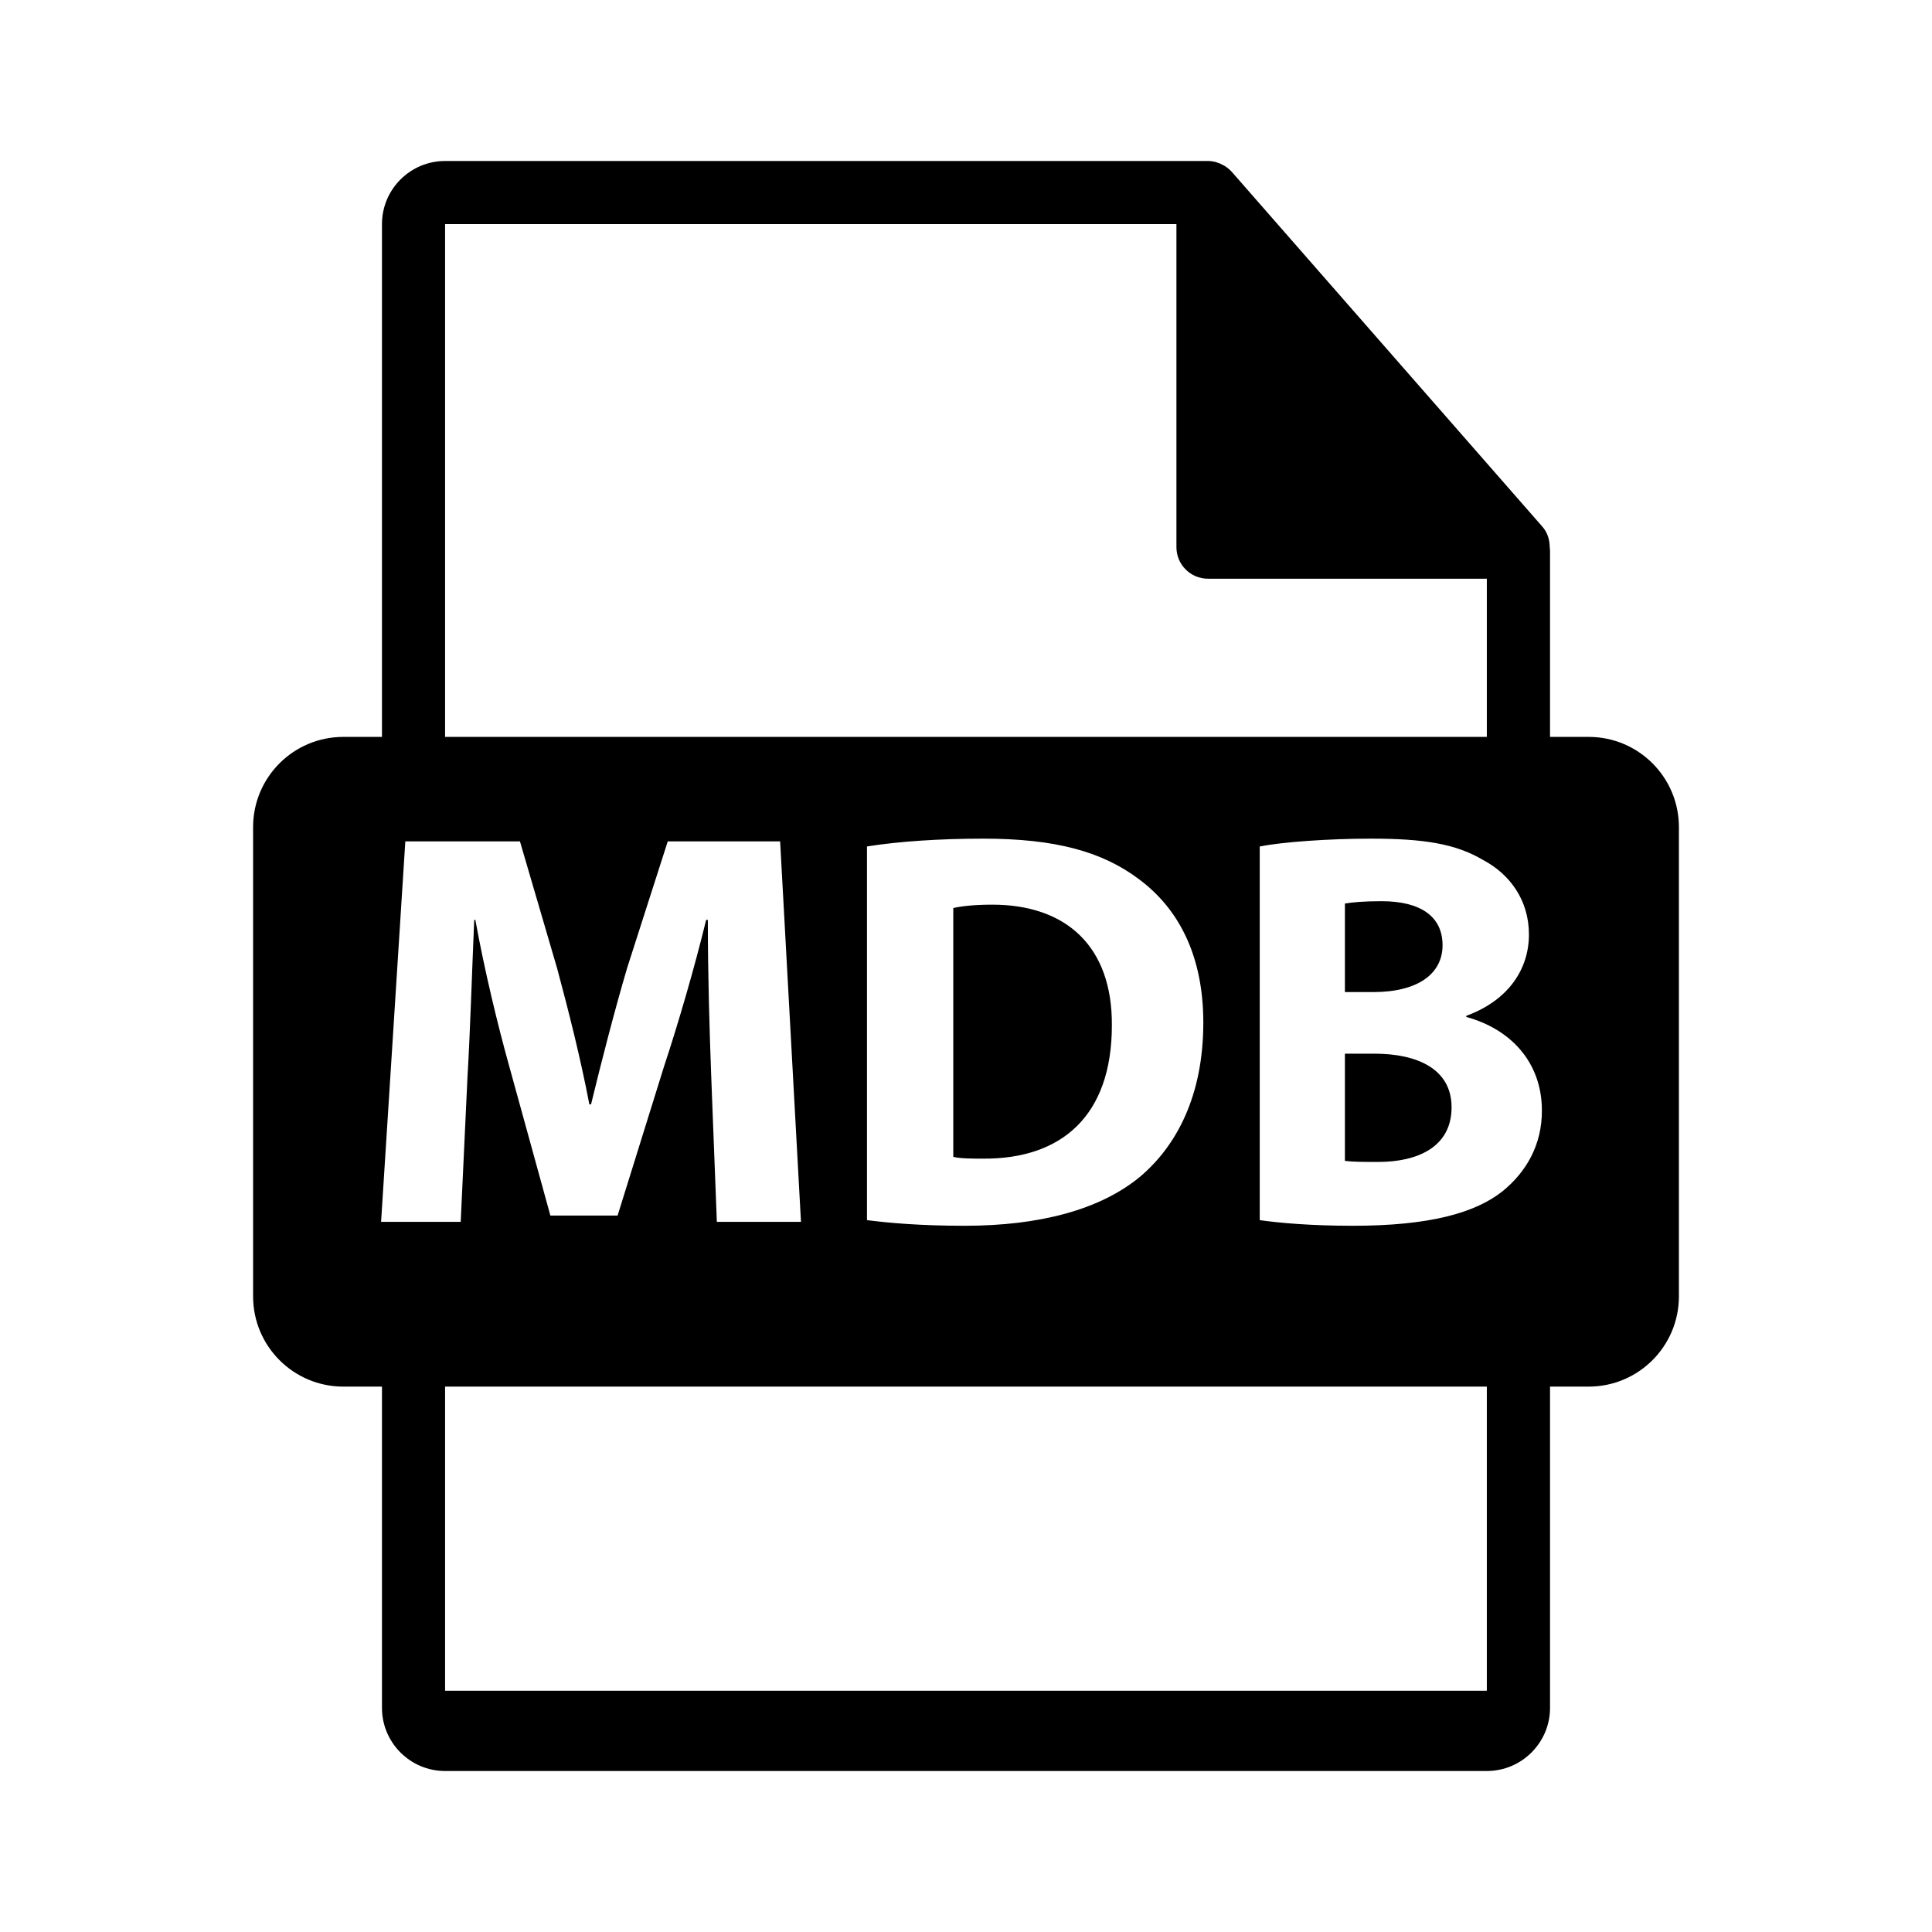
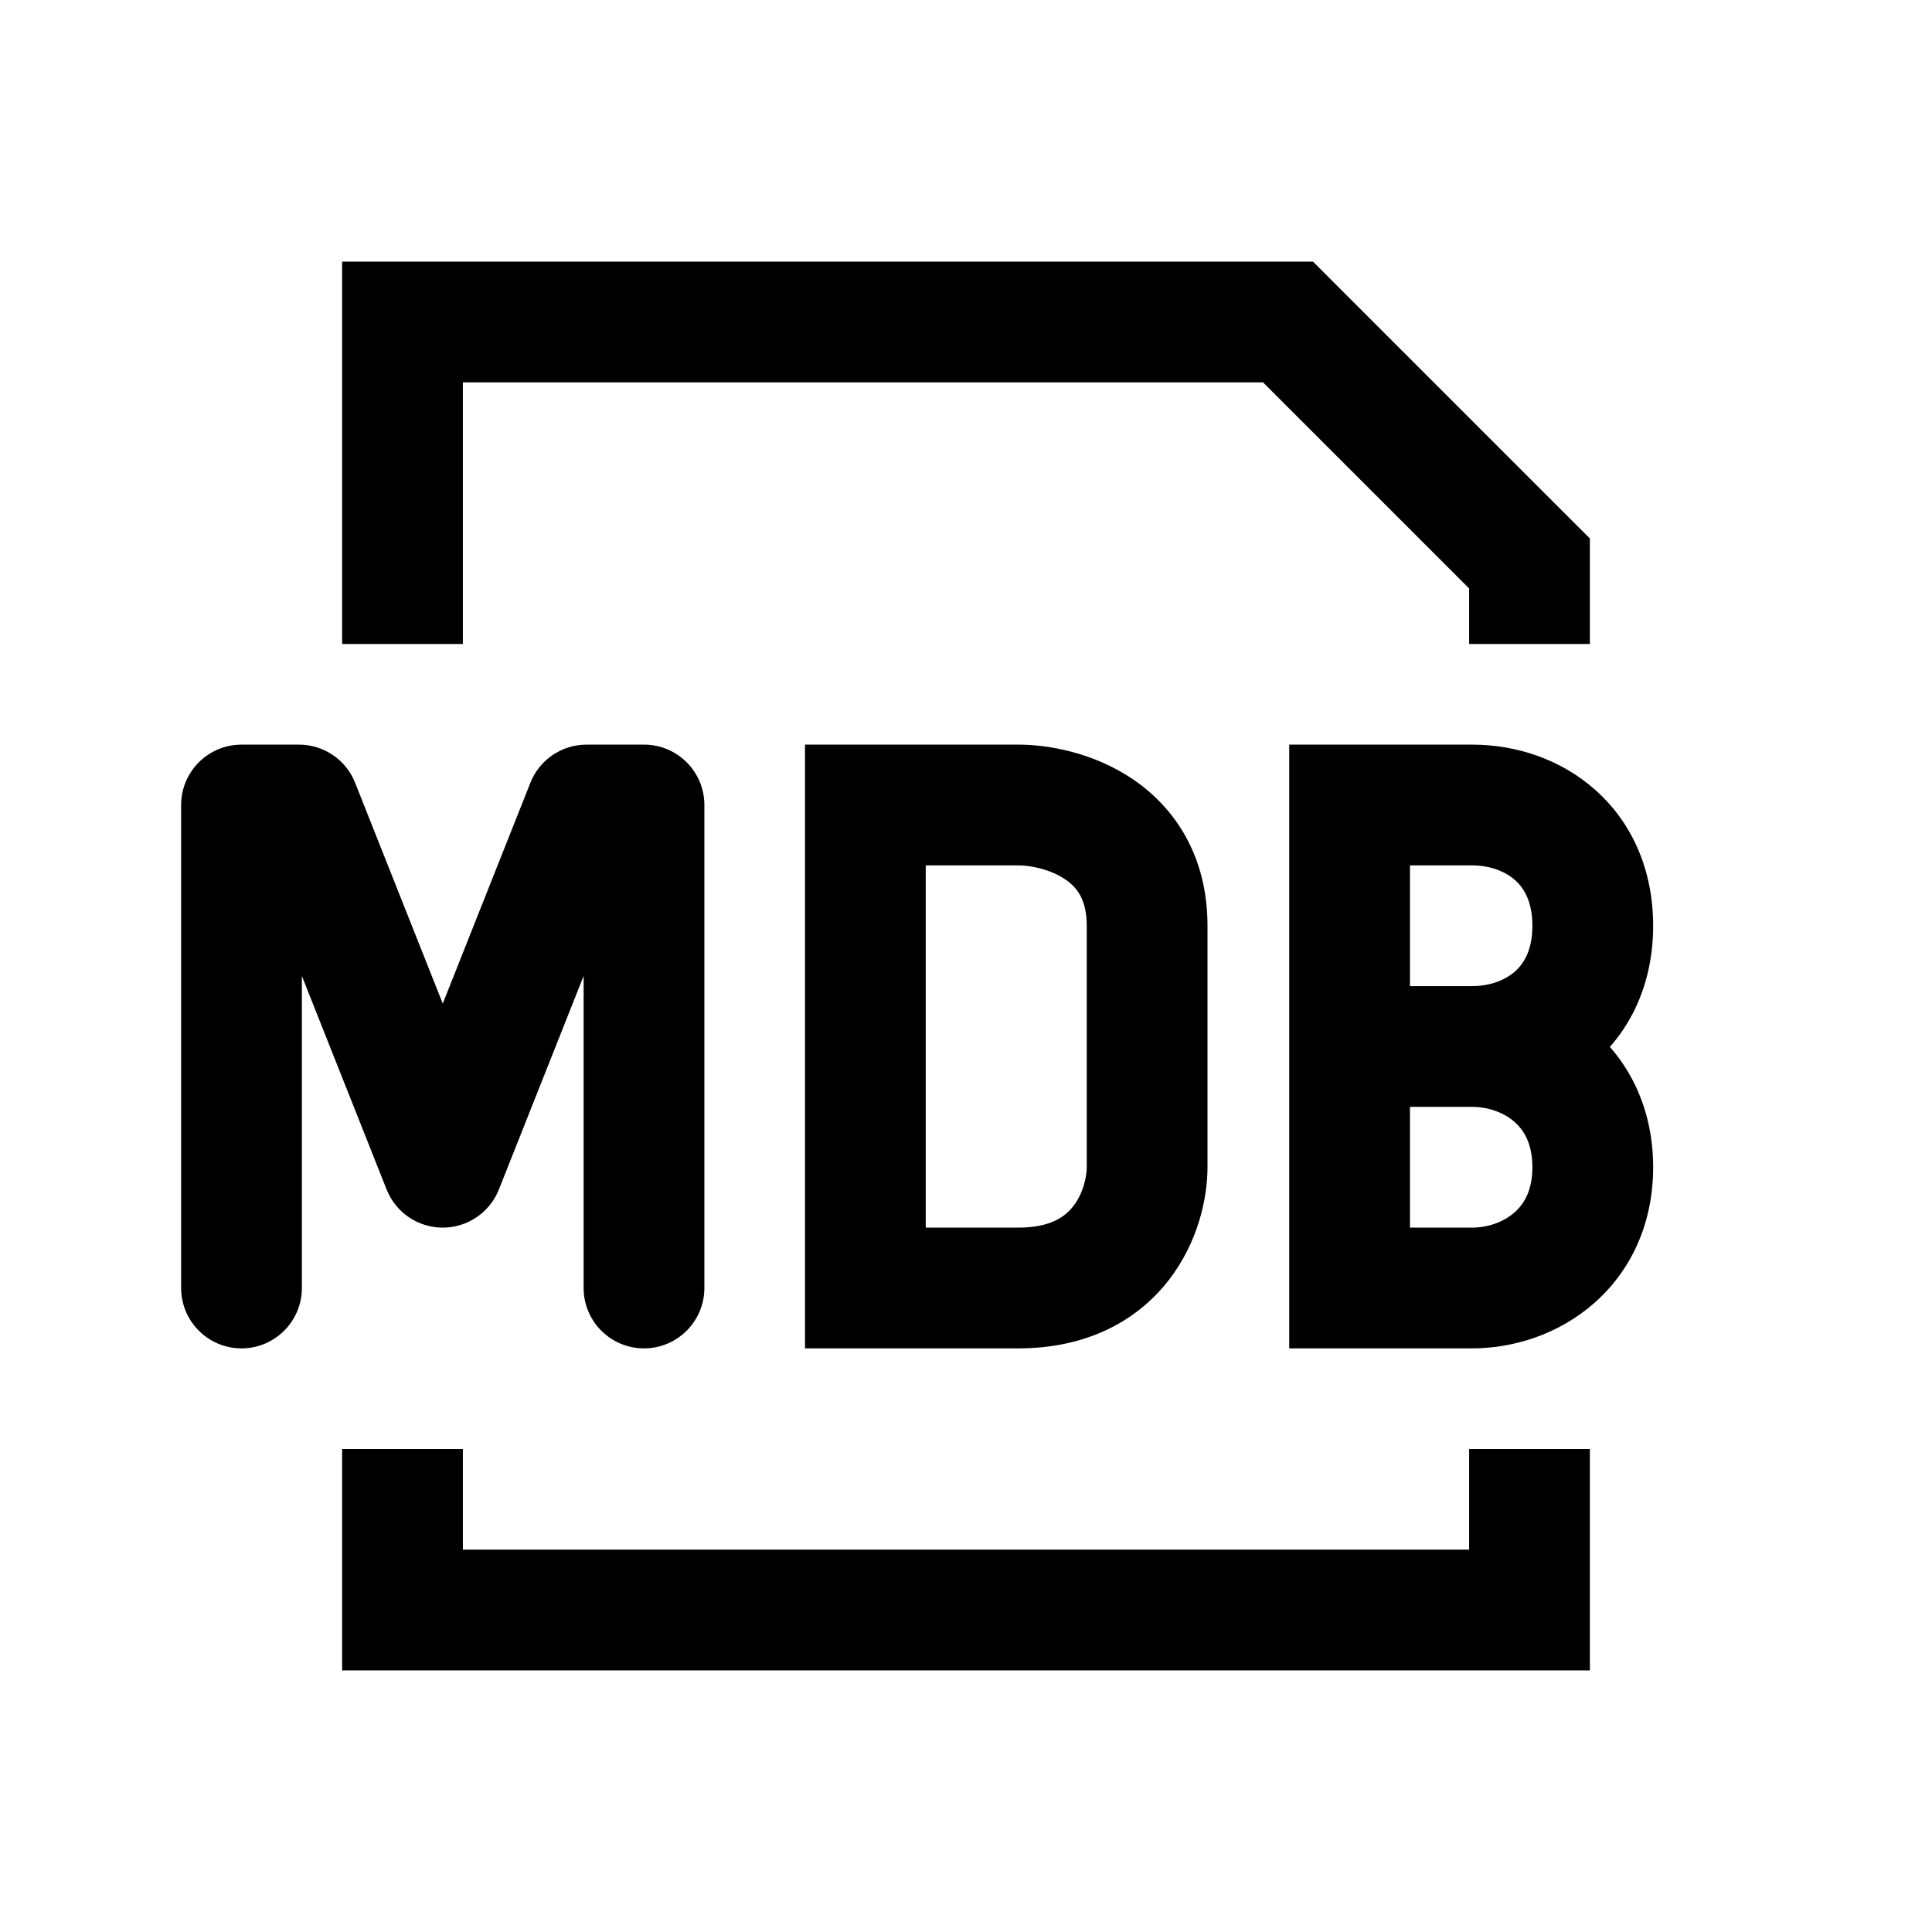
<svg xmlns="http://www.w3.org/2000/svg" width="24" height="24" viewBox="0 0 24 24" fill="none">
-   <path d="M12.326 11.238C12.088 11.238 11.933 11.259 11.842 11.28V14.371C11.933 14.393 12.081 14.393 12.214 14.393C13.181 14.399 13.812 13.867 13.812 12.738C13.819 11.756 13.244 11.238 12.326 11.238Z" fill="black" />
-   <path d="M19.735 9.154H19.255V6.836C19.255 6.822 19.252 6.807 19.251 6.793C19.25 6.701 19.221 6.61 19.157 6.539L15.301 2.134C15.3 2.133 15.299 2.133 15.298 2.131C15.275 2.106 15.248 2.084 15.22 2.066C15.212 2.06 15.203 2.056 15.194 2.051C15.17 2.037 15.144 2.026 15.117 2.018C15.11 2.016 15.103 2.013 15.096 2.011C15.067 2.004 15.037 2 15.006 2H5.529C5.096 2 4.745 2.352 4.745 2.784V9.154H4.265C3.646 9.154 3.144 9.655 3.144 10.275V16.104C3.144 16.723 3.646 17.225 4.265 17.225H4.745V21.216C4.745 21.648 5.096 22 5.529 22H18.47C18.903 22 19.255 21.648 19.255 21.216V17.225H19.735C20.354 17.225 20.856 16.723 20.856 16.104V10.275C20.856 9.655 20.354 9.154 19.735 9.154ZM5.529 2.784H14.614V6.797C14.614 7.014 14.79 7.189 15.006 7.189H18.47V9.154H5.529V2.784ZM14.948 12.703C14.948 13.607 14.619 14.231 14.163 14.617C13.665 15.03 12.908 15.227 11.983 15.227C11.429 15.227 11.036 15.191 10.77 15.157V10.515C11.162 10.452 11.674 10.418 12.214 10.418C13.111 10.418 13.694 10.579 14.149 10.922C14.64 11.287 14.948 11.868 14.948 12.703ZM4.734 15.178L5.035 10.452H6.459L6.921 12.03C7.068 12.576 7.216 13.165 7.321 13.719H7.342C7.475 13.172 7.636 12.548 7.791 12.023L8.295 10.452H9.691L9.95 15.178H8.905L8.835 13.369C8.814 12.801 8.793 12.114 8.793 11.427H8.772C8.625 12.03 8.429 12.703 8.246 13.257L7.672 15.1H6.837L6.333 13.271C6.178 12.717 6.017 12.044 5.905 11.427H5.891C5.863 12.065 5.842 12.794 5.807 13.383L5.723 15.178L4.734 15.178ZM18.47 21.003H5.529V17.225H18.47V21.003ZM18.664 14.799C18.32 15.072 17.745 15.227 16.806 15.227C16.28 15.227 15.887 15.191 15.649 15.157V10.515C15.93 10.46 16.497 10.418 17.03 10.418C17.682 10.418 18.082 10.48 18.425 10.684C18.755 10.859 18.993 11.181 18.993 11.609C18.993 12.03 18.748 12.423 18.215 12.619V12.633C18.755 12.78 19.154 13.186 19.154 13.797C19.155 14.224 18.958 14.561 18.664 14.799Z" fill="black" />
-   <path d="M17.92 11.742C17.92 11.385 17.647 11.195 17.163 11.195C16.932 11.195 16.799 11.209 16.707 11.224V12.324H17.058C17.619 12.324 17.92 12.093 17.92 11.742Z" fill="black" />
-   <path d="M17.072 13.089H16.707V14.421C16.813 14.434 16.939 14.434 17.121 14.434C17.605 14.434 18.032 14.252 18.032 13.755C18.032 13.278 17.605 13.089 17.072 13.089Z" fill="black" />
+   <path d="M19 20V20.75H19.75V20H19ZM5 20H4.25V20.75H5V20ZM5 4V3.25H4.25V4H5ZM16 4L16.53 3.47L16.311 3.25H16V4ZM19 7H19.75V6.689L19.53 6.47L19 7ZM10.75 16H10V16.75H10.75V16ZM10.75 10L10.75 9.25L10 9.25V10H10.75ZM12.65 10V9.25V10ZM3 10V9.25C2.586 9.25 2.25 9.586 2.25 10H3ZM2.25 16C2.25 16.414 2.586 16.75 3 16.75C3.414 16.75 3.75 16.414 3.75 16H2.25ZM3.714 10L4.411 9.723C4.298 9.438 4.022 9.25 3.714 9.25V10ZM5.5 14.5L4.803 14.777C4.916 15.062 5.193 15.25 5.5 15.25C5.807 15.25 6.084 15.062 6.197 14.777L5.5 14.5ZM7.286 10V9.25C6.978 9.25 6.702 9.438 6.589 9.723L7.286 10ZM8 10H8.75C8.75 9.586 8.414 9.25 8 9.25V10ZM7.25 16C7.25 16.414 7.586 16.75 8 16.75C8.414 16.75 8.75 16.414 8.75 16H7.25ZM16.765 10V9.25H16.015V10H16.765ZM16.765 16H16.015V16.75H16.765V16ZM18.285 16V15.25V16ZM19 19.25H5V20.75H19V19.25ZM5 4.75H16V3.25H5V4.75ZM15.47 4.53L18.47 7.53L19.53 6.47L16.53 3.47L15.47 4.53ZM5.75 8V4H4.25V8H5.75ZM5.75 20V18H4.25V20H5.75ZM18.25 7V8H19.75V7H18.25ZM18.25 18V20H19.75V18H18.25ZM11.5 16V10H10V16H11.5ZM10.75 10.75L12.65 10.75V9.25L10.75 9.25L10.75 10.75ZM12.65 10.75C12.806 10.75 13.05 10.8 13.23 10.922C13.371 11.017 13.5 11.165 13.5 11.5H15C15 10.634 14.596 10.034 14.07 9.678C13.584 9.35 13.027 9.25 12.65 9.25V10.75ZM13.5 11.5V14.5H15V11.5H13.5ZM13.5 14.5C13.5 14.62 13.455 14.825 13.335 14.981C13.242 15.102 13.065 15.25 12.65 15.25V16.75C13.515 16.75 14.138 16.398 14.525 15.894C14.885 15.425 15 14.88 15 14.5H13.5ZM12.65 15.25H10.75V16.75H12.65V15.25ZM2.25 10V16H3.75V10H2.25ZM3 10.75H3.714V9.25H3V10.75ZM3.017 10.277L4.803 14.777L6.197 14.223L4.411 9.723L3.017 10.277ZM6.197 14.777L7.983 10.277L6.589 9.723L4.803 14.223L6.197 14.777ZM7.286 10.75H8V9.25H7.286V10.75ZM7.25 10V16H8.75V10H7.25ZM16.765 10.75H18.286V9.25H16.765V10.75ZM18.286 10.75C18.509 10.75 18.698 10.824 18.822 10.934C18.932 11.033 19.036 11.2 19.036 11.5H20.536C20.536 10.8 20.27 10.217 19.821 9.816C19.385 9.426 18.825 9.25 18.286 9.25V10.75ZM19.036 11.5C19.036 11.8 18.932 11.967 18.822 12.066C18.698 12.176 18.509 12.25 18.286 12.25V13.75C18.825 13.75 19.385 13.574 19.821 13.184C20.27 12.783 20.536 12.2 20.536 11.5H19.036ZM16.015 10V13H17.515V10H16.015ZM16.015 13V16H17.515V13H16.015ZM18.286 12.25H16.765V13.75H18.286V12.25ZM16.765 16.75H18.285V15.25H16.765V16.75ZM18.285 16.75C18.812 16.75 19.368 16.57 19.803 16.188C20.253 15.793 20.536 15.211 20.536 14.5H19.036C19.036 14.789 18.932 14.957 18.813 15.062C18.678 15.18 18.485 15.25 18.285 15.25V16.75ZM20.536 14.5C20.536 13.791 20.256 13.209 19.807 12.813C19.372 12.429 18.815 12.25 18.286 12.25V13.75C18.49 13.75 18.683 13.821 18.814 13.937C18.932 14.041 19.036 14.209 19.036 14.5H20.536Z" fill="black" />
</svg>
